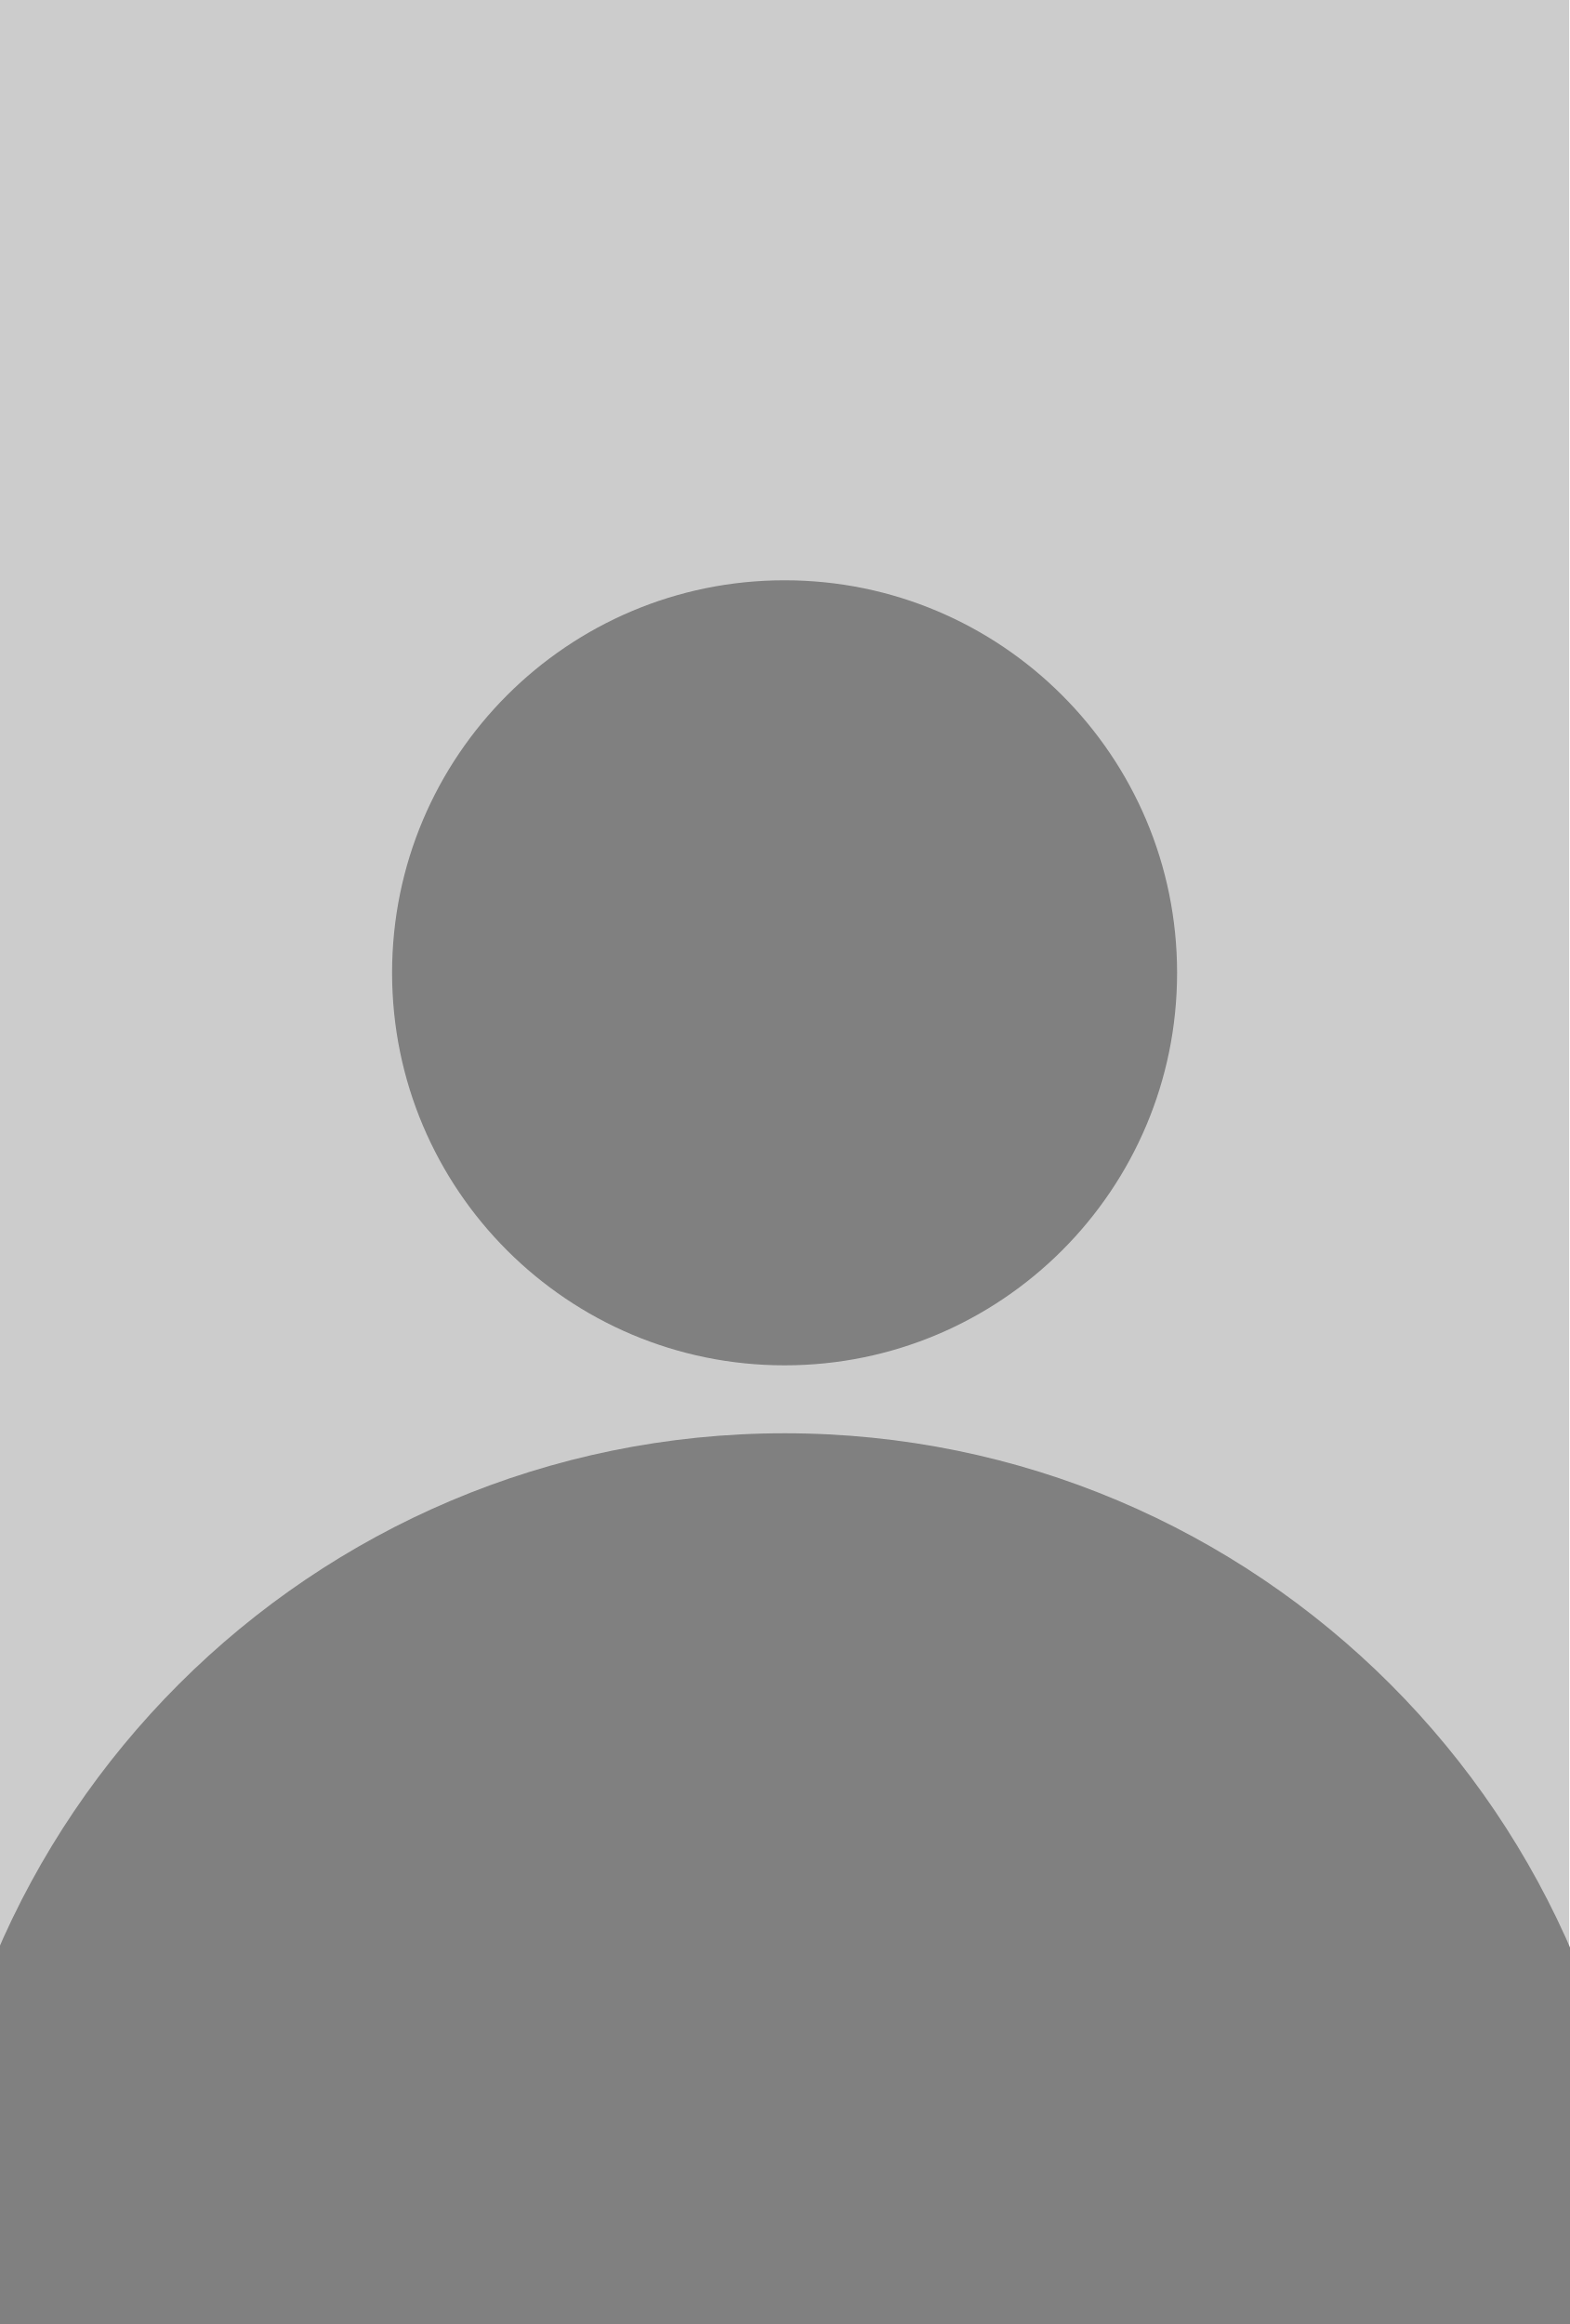
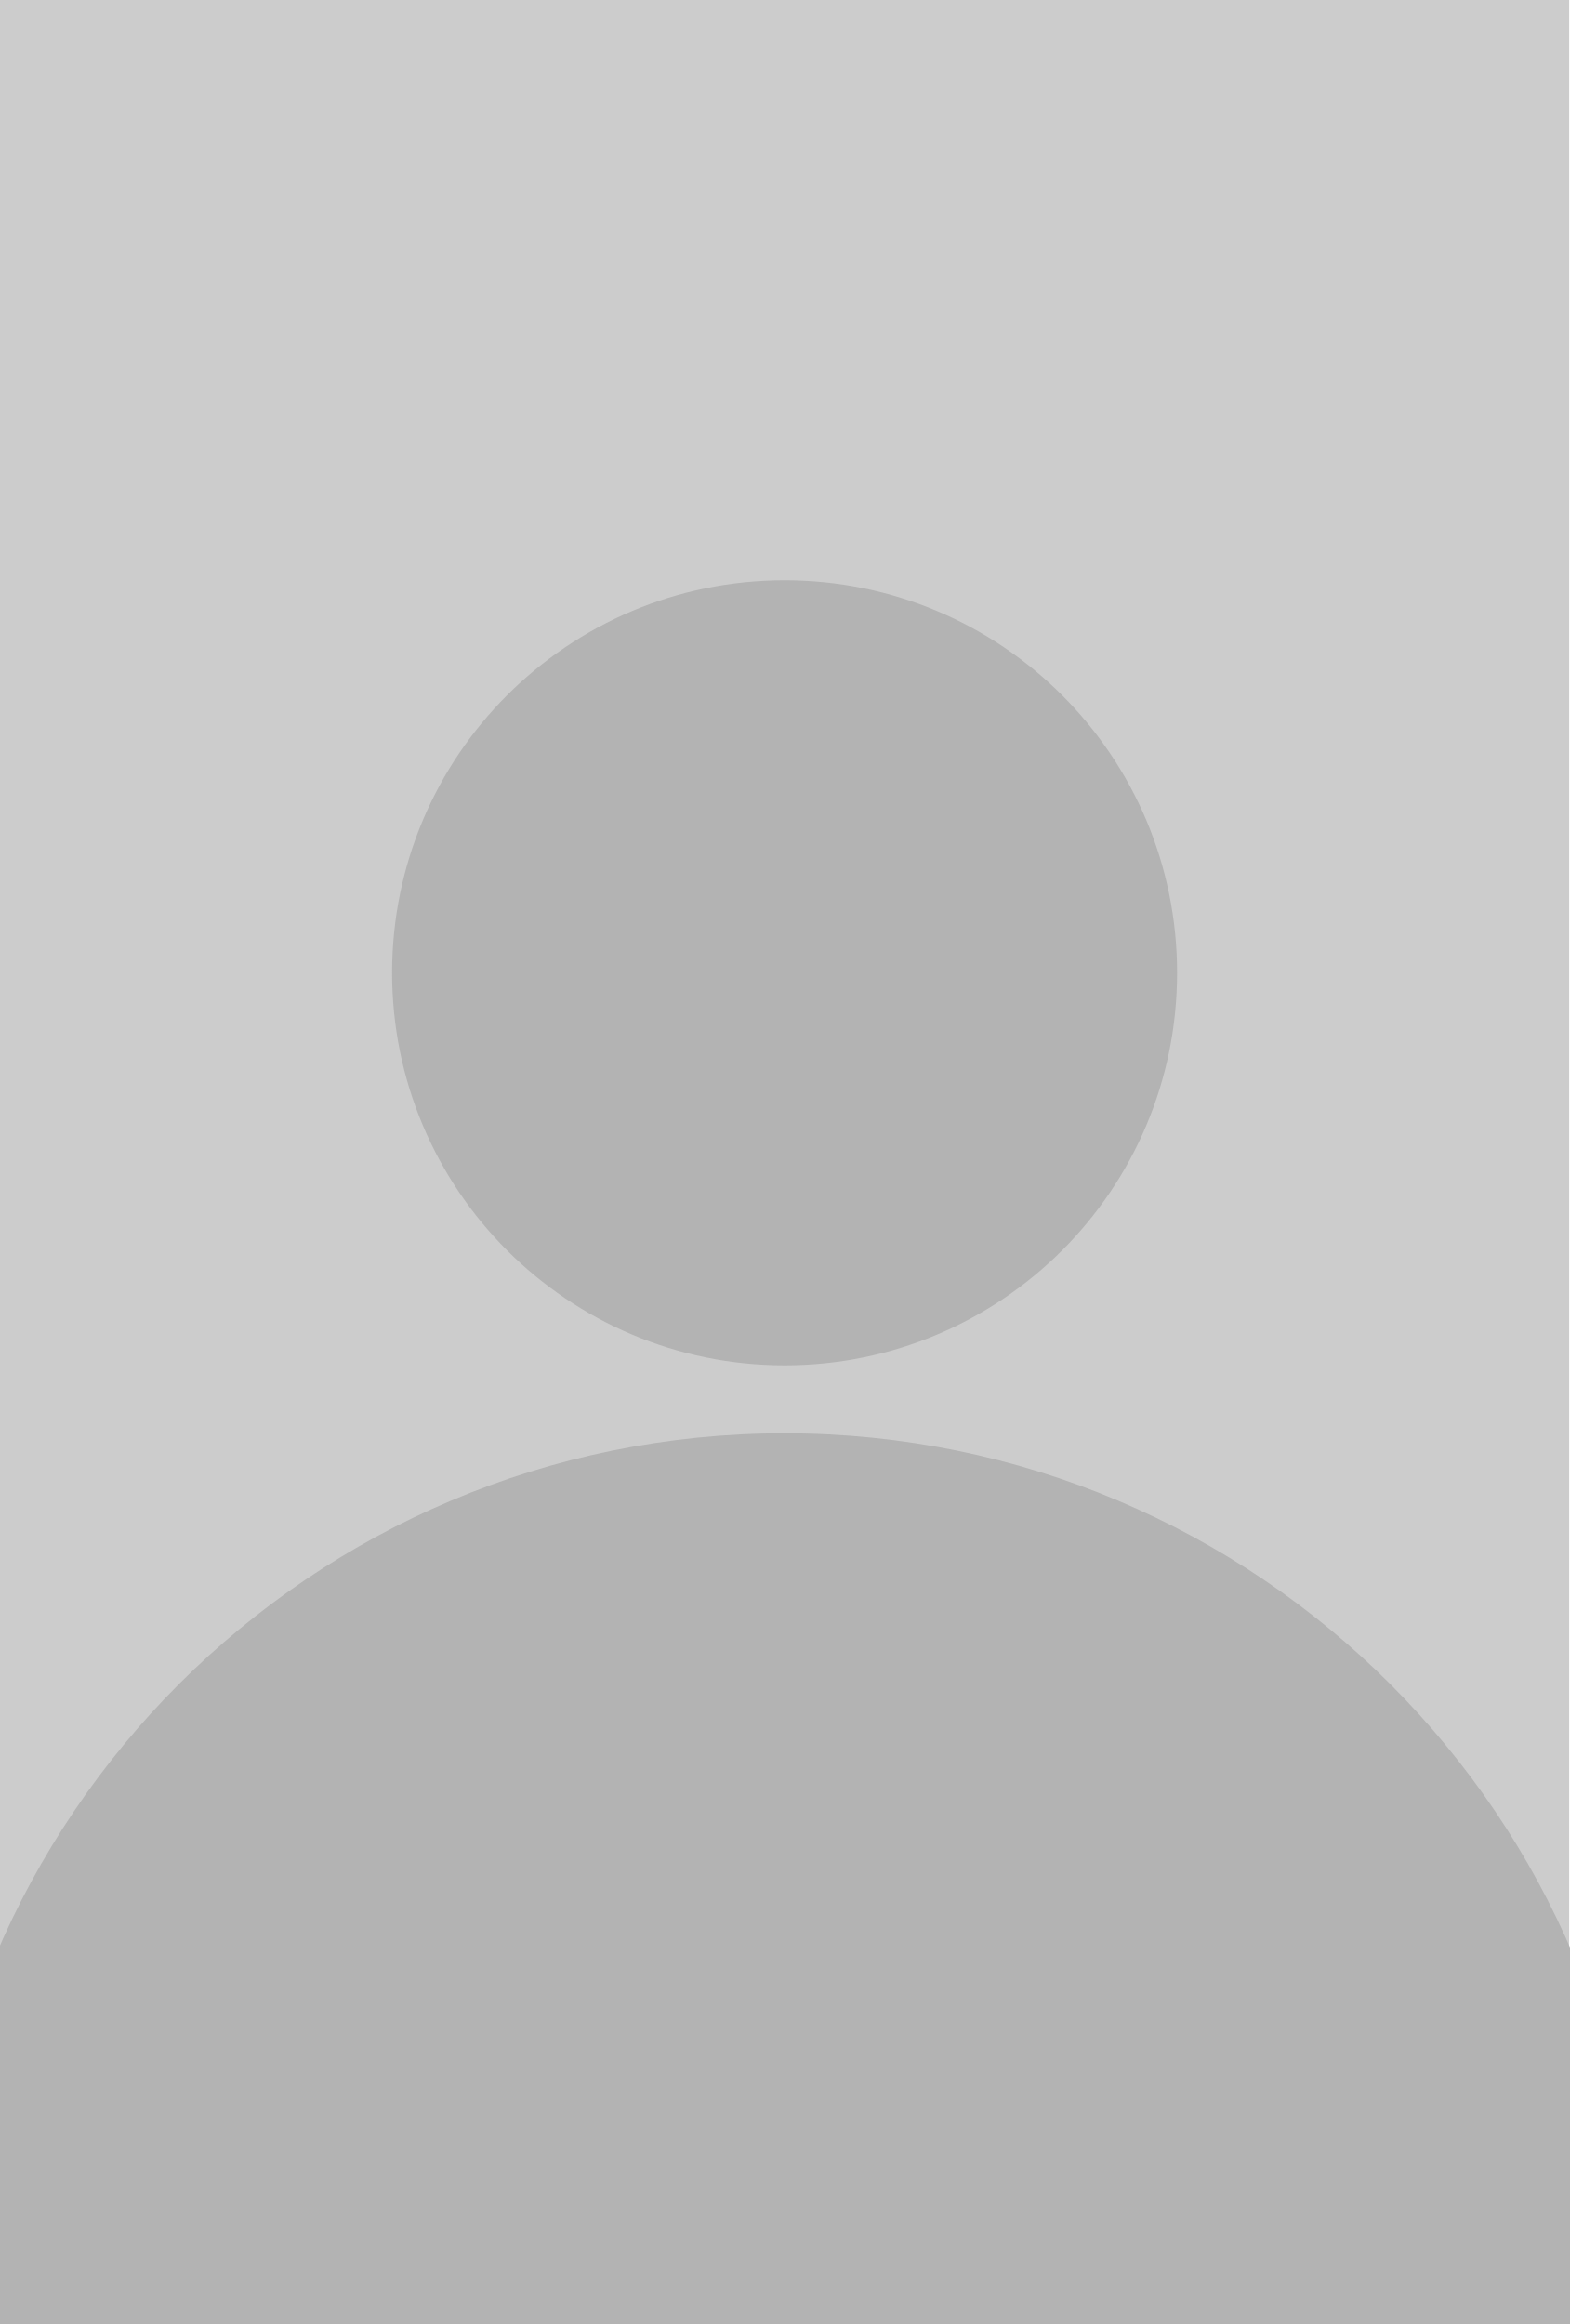
<svg xmlns="http://www.w3.org/2000/svg" width="210" height="311" viewBox="0 0 210 311" id="svg2" version="1.1">
  <defs id="defs4" />
  <g id="layer1" transform="translate(0,-741.3622)">
    <rect style="color:#000000;clip-rule:nonzero;display:inline;overflow:visible;visibility:visible;opacity:1;isolation:auto;mix-blend-mode:normal;color-interpolation:sRGB;color-interpolation-filters:linearRGB;solid-color:#000000;solid-opacity:1;fill:#cccccc;fill-opacity:1;fill-rule:evenodd;stroke:none;stroke-width:20;stroke-linecap:butt;stroke-linejoin:miter;stroke-miterlimit:4;stroke-dasharray:none;stroke-dashoffset:0;stroke-opacity:1;color-rendering:auto;image-rendering:auto;shape-rendering:auto;text-rendering:auto;enable-background:accumulate" id="rect4136" width="210" height="311" x="0" y="741.362" />
-     <circle style="color:#000000;clip-rule:nonzero;display:inline;overflow:visible;visibility:visible;opacity:1;isolation:auto;mix-blend-mode:normal;color-interpolation:sRGB;color-interpolation-filters:linearRGB;solid-color:#000000;solid-opacity:1;fill:#808080;fill-opacity:1;fill-rule:evenodd;stroke:none;stroke-width:20;stroke-linecap:butt;stroke-linejoin:miter;stroke-miterlimit:4;stroke-dasharray:none;stroke-dashoffset:0;stroke-opacity:1;color-rendering:auto;image-rendering:auto;shape-rendering:auto;text-rendering:auto;enable-background:accumulate" id="path4138" cx="105" cy="871.545" r="52.528" />
-     <circle style="color:#000000;clip-rule:nonzero;display:inline;overflow:visible;visibility:visible;opacity:1;isolation:auto;mix-blend-mode:normal;color-interpolation:sRGB;color-interpolation-filters:linearRGB;solid-color:#000000;solid-opacity:1;fill:#808080;fill-opacity:1;fill-rule:evenodd;stroke:none;stroke-width:20;stroke-linecap:butt;stroke-linejoin:miter;stroke-miterlimit:4;stroke-dasharray:none;stroke-dashoffset:0;stroke-opacity:1;color-rendering:auto;image-rendering:auto;shape-rendering:auto;text-rendering:auto;enable-background:accumulate" id="path4138-3" cx="105" cy="1047.816" r="114.652" />
+     <circle style="color:#000000;clip-rule:nonzero;display:inline;overflow:visible;visibility:visible;opacity:1;isolation:auto;mix-blend-mode:normal;color-interpolation:sRGB;color-interpolation-filters:linearRGB;solid-color:#000000;solid-opacity:1;fill:#b3b3b3;fill-opacity:1;fill-rule:evenodd;stroke:none;stroke-width:20;stroke-linecap:butt;stroke-linejoin:miter;stroke-miterlimit:4;stroke-dasharray:none;stroke-dashoffset:0;stroke-opacity:1;color-rendering:auto;image-rendering:auto;shape-rendering:auto;text-rendering:auto;enable-background:accumulate" id="path4138" cx="105" cy="871.545" r="52.528" />
+     <circle style="color:#000000;clip-rule:nonzero;display:inline;overflow:visible;visibility:visible;opacity:1;isolation:auto;mix-blend-mode:normal;color-interpolation:sRGB;color-interpolation-filters:linearRGB;solid-color:#000000;solid-opacity:1;fill:#b3b3b3;fill-opacity:1;fill-rule:evenodd;stroke:none;stroke-width:20;stroke-linecap:butt;stroke-linejoin:miter;stroke-miterlimit:4;stroke-dasharray:none;stroke-dashoffset:0;stroke-opacity:1;color-rendering:auto;image-rendering:auto;shape-rendering:auto;text-rendering:auto;enable-background:accumulate" id="path4138-3" cx="105" cy="1047.816" r="114.652" />
  </g>
</svg>
